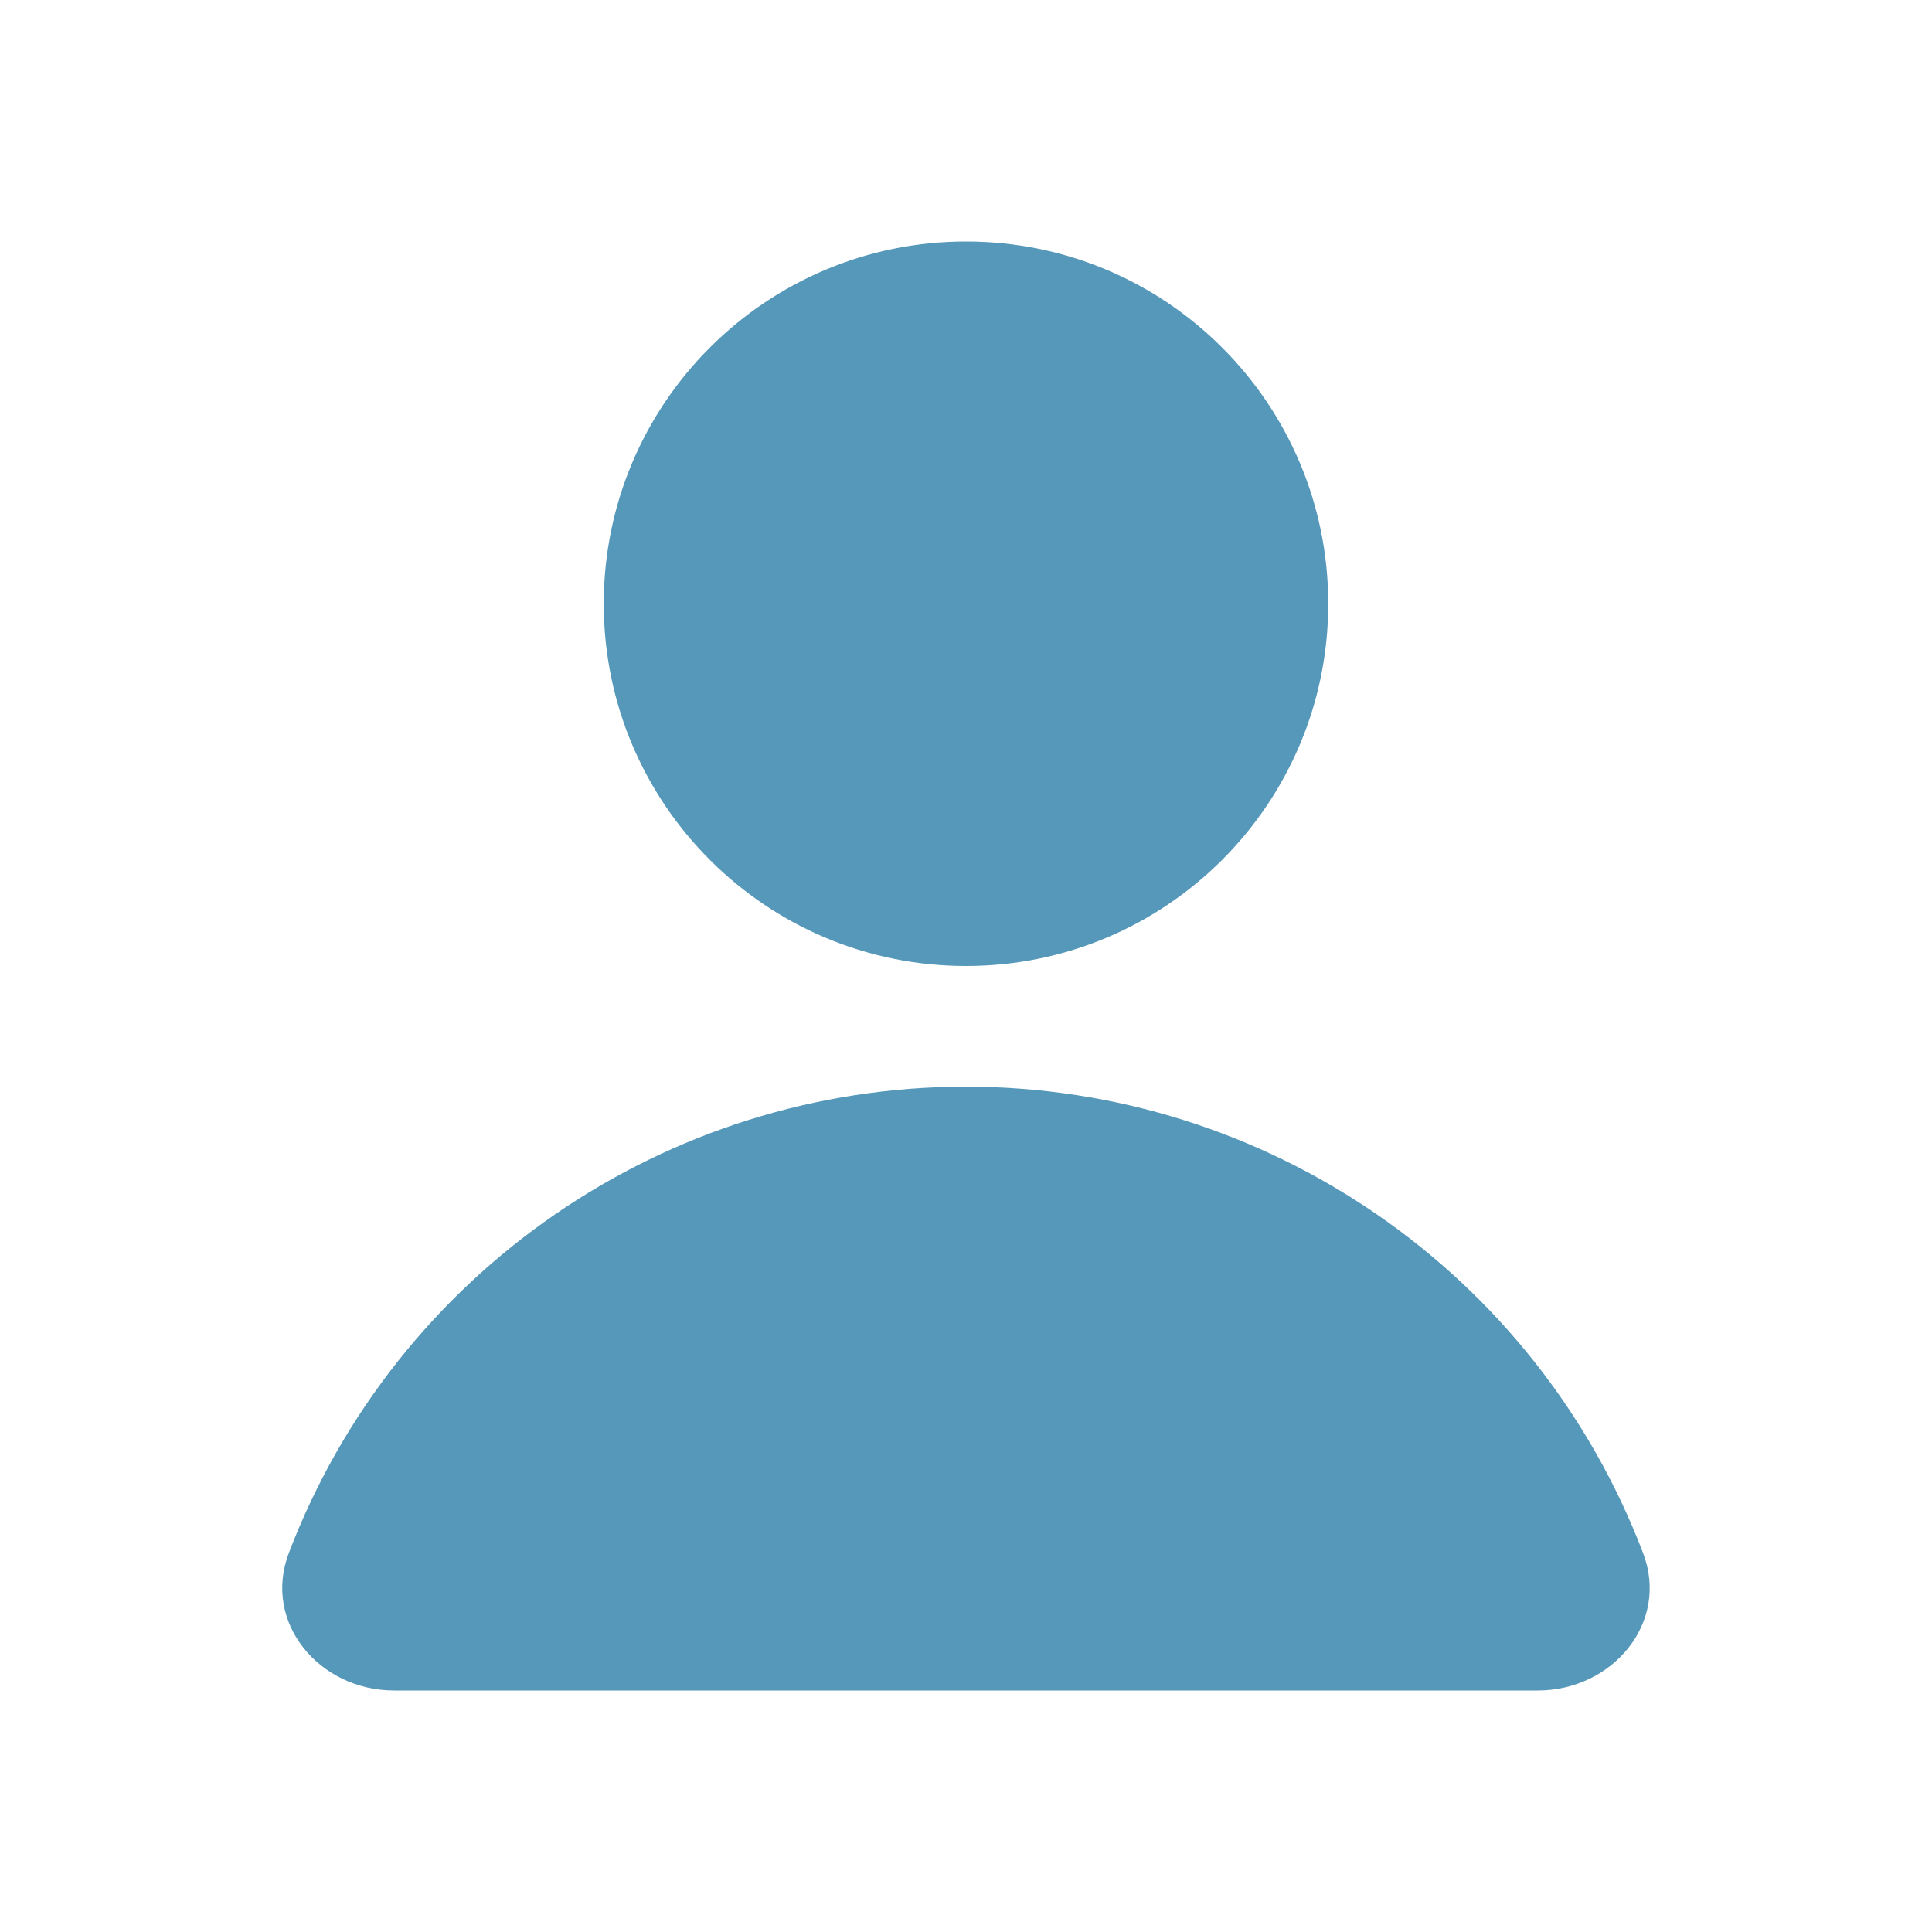
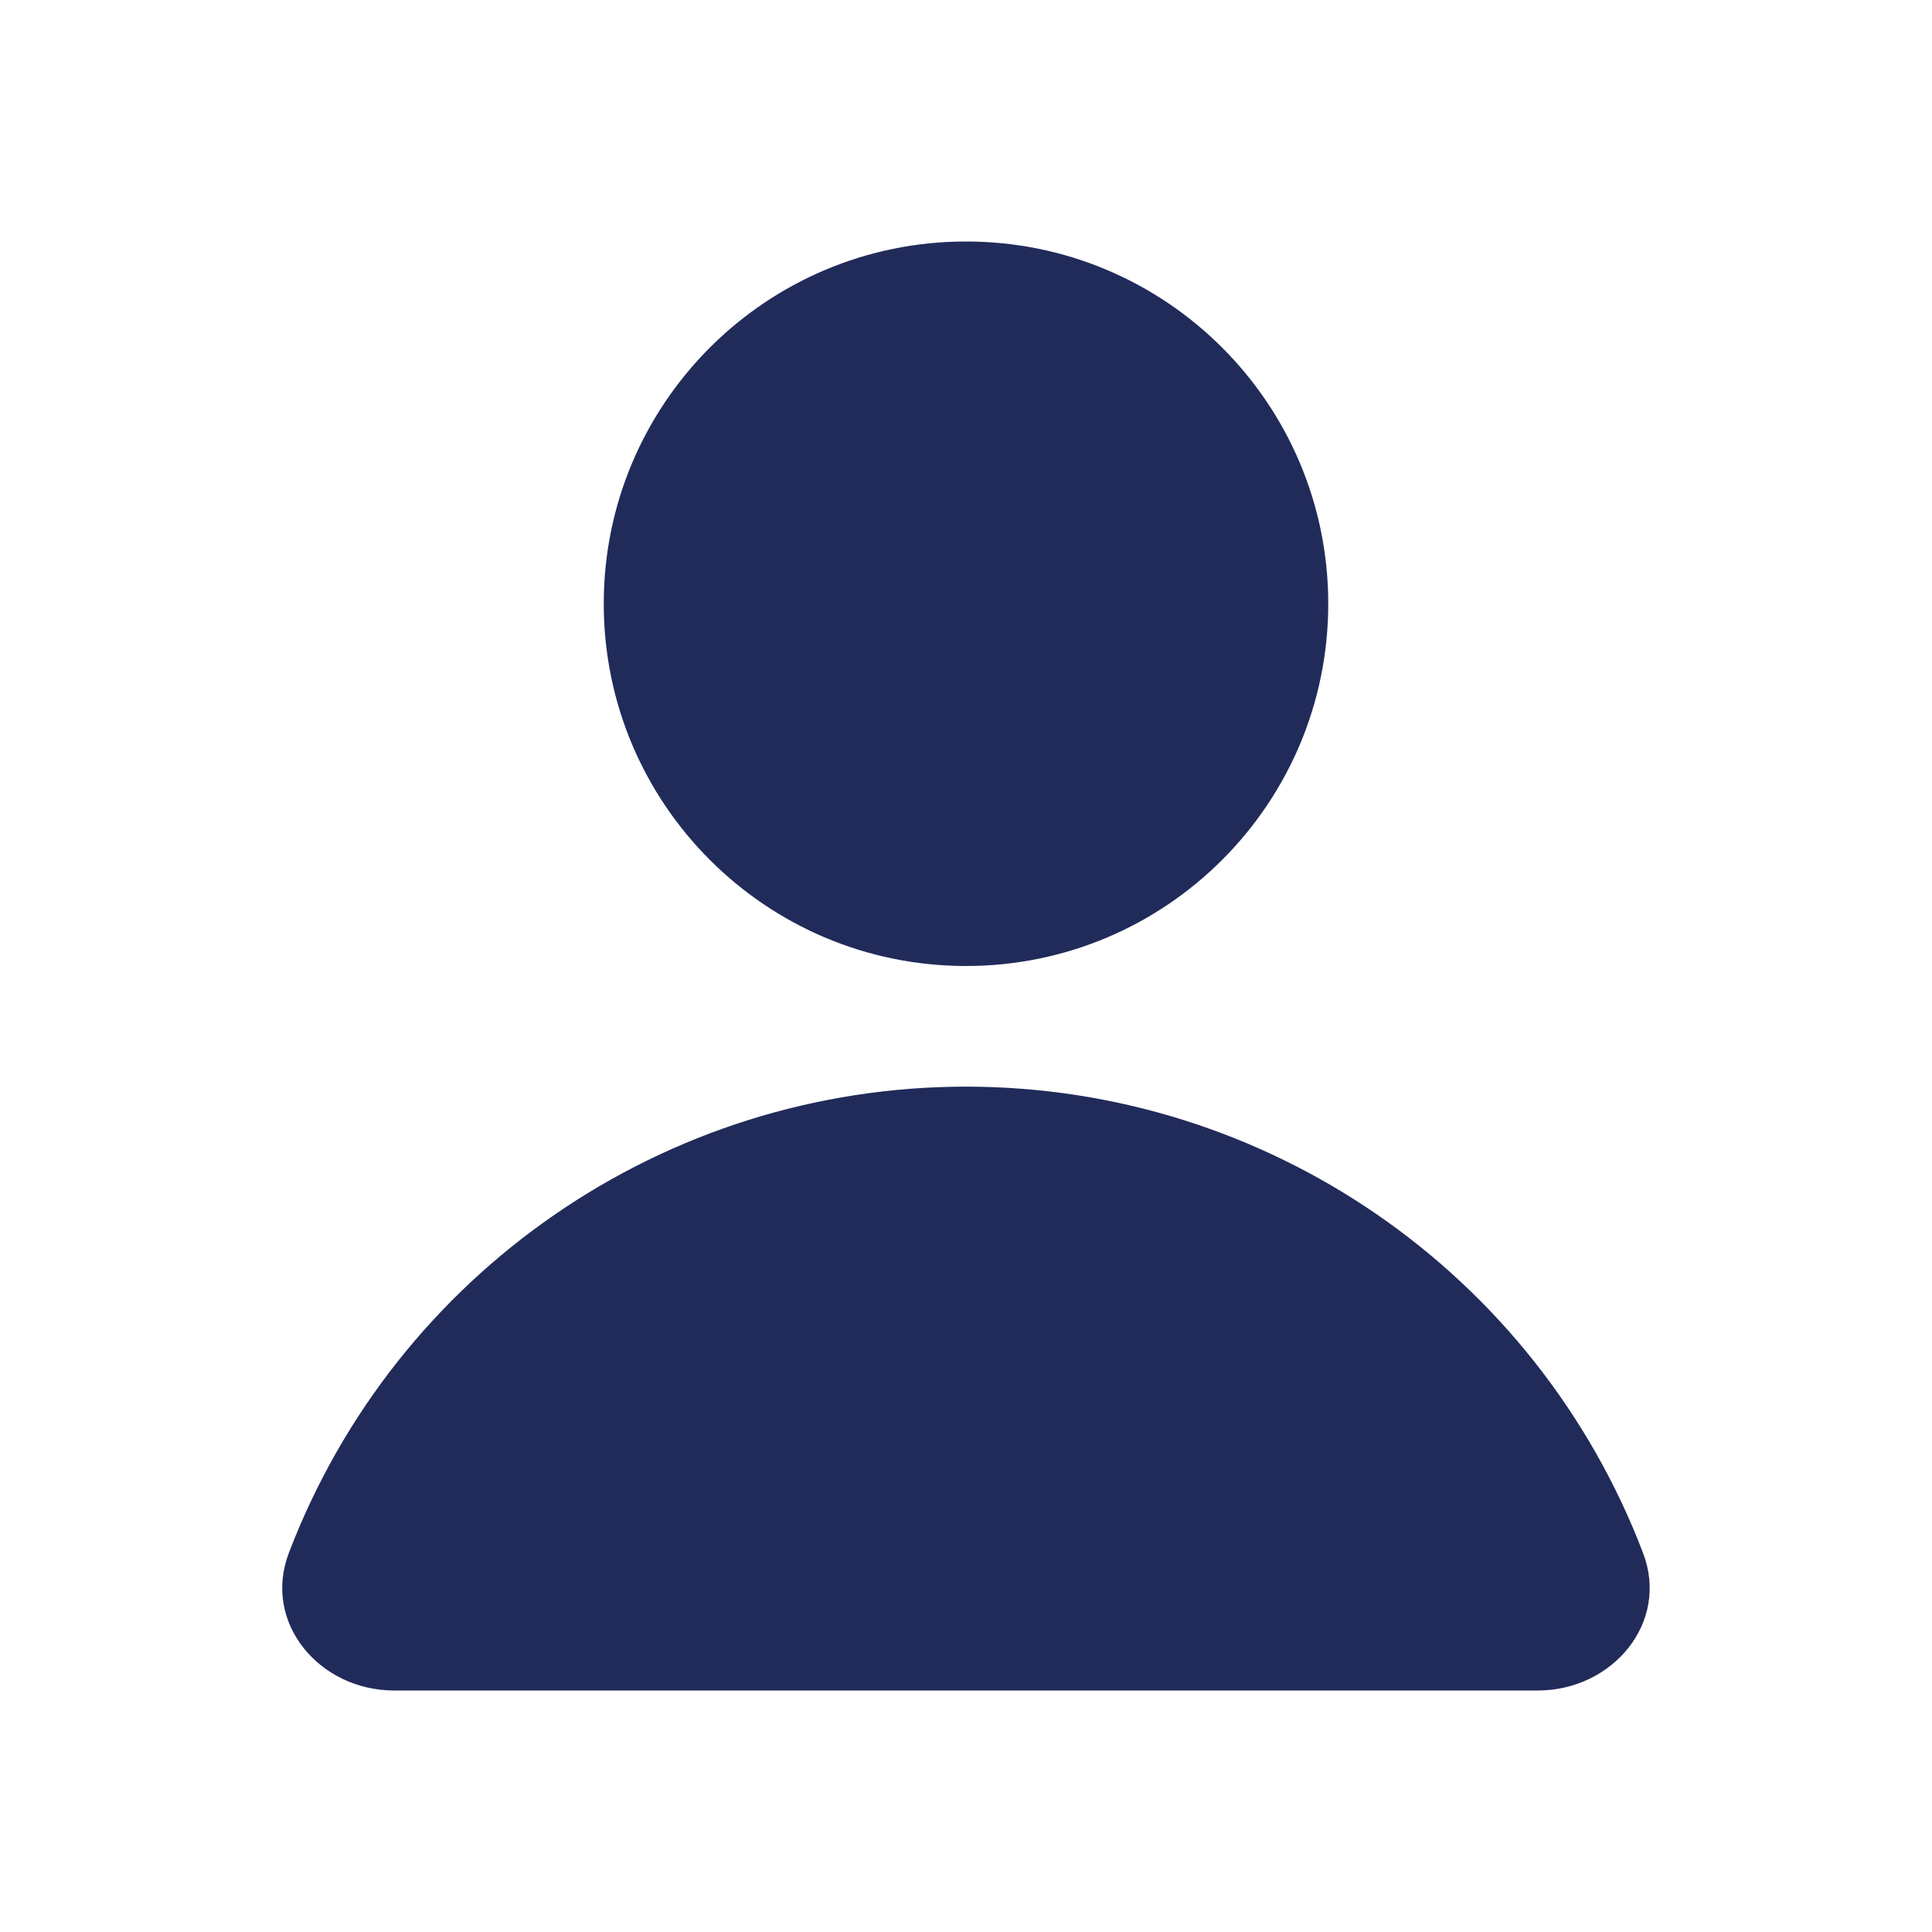
<svg xmlns="http://www.w3.org/2000/svg" width="1.2em" height="1.2em" viewBox="0 0 16 16">
-   <path fill="#5698ba" d="M8 8a3 3 0 1 0 0-6a3 3 0 0 0 0 6m4.735 6c.618 0 1.093-.561.872-1.139a6.002 6.002 0 0 0-11.215 0c-.22.578.254 1.139.872 1.139z" />
+   <path fill="#212b5a" d="M8 8a3 3 0 1 0 0-6a3 3 0 0 0 0 6m4.735 6c.618 0 1.093-.561.872-1.139a6.002 6.002 0 0 0-11.215 0c-.22.578.254 1.139.872 1.139z" />
</svg>
